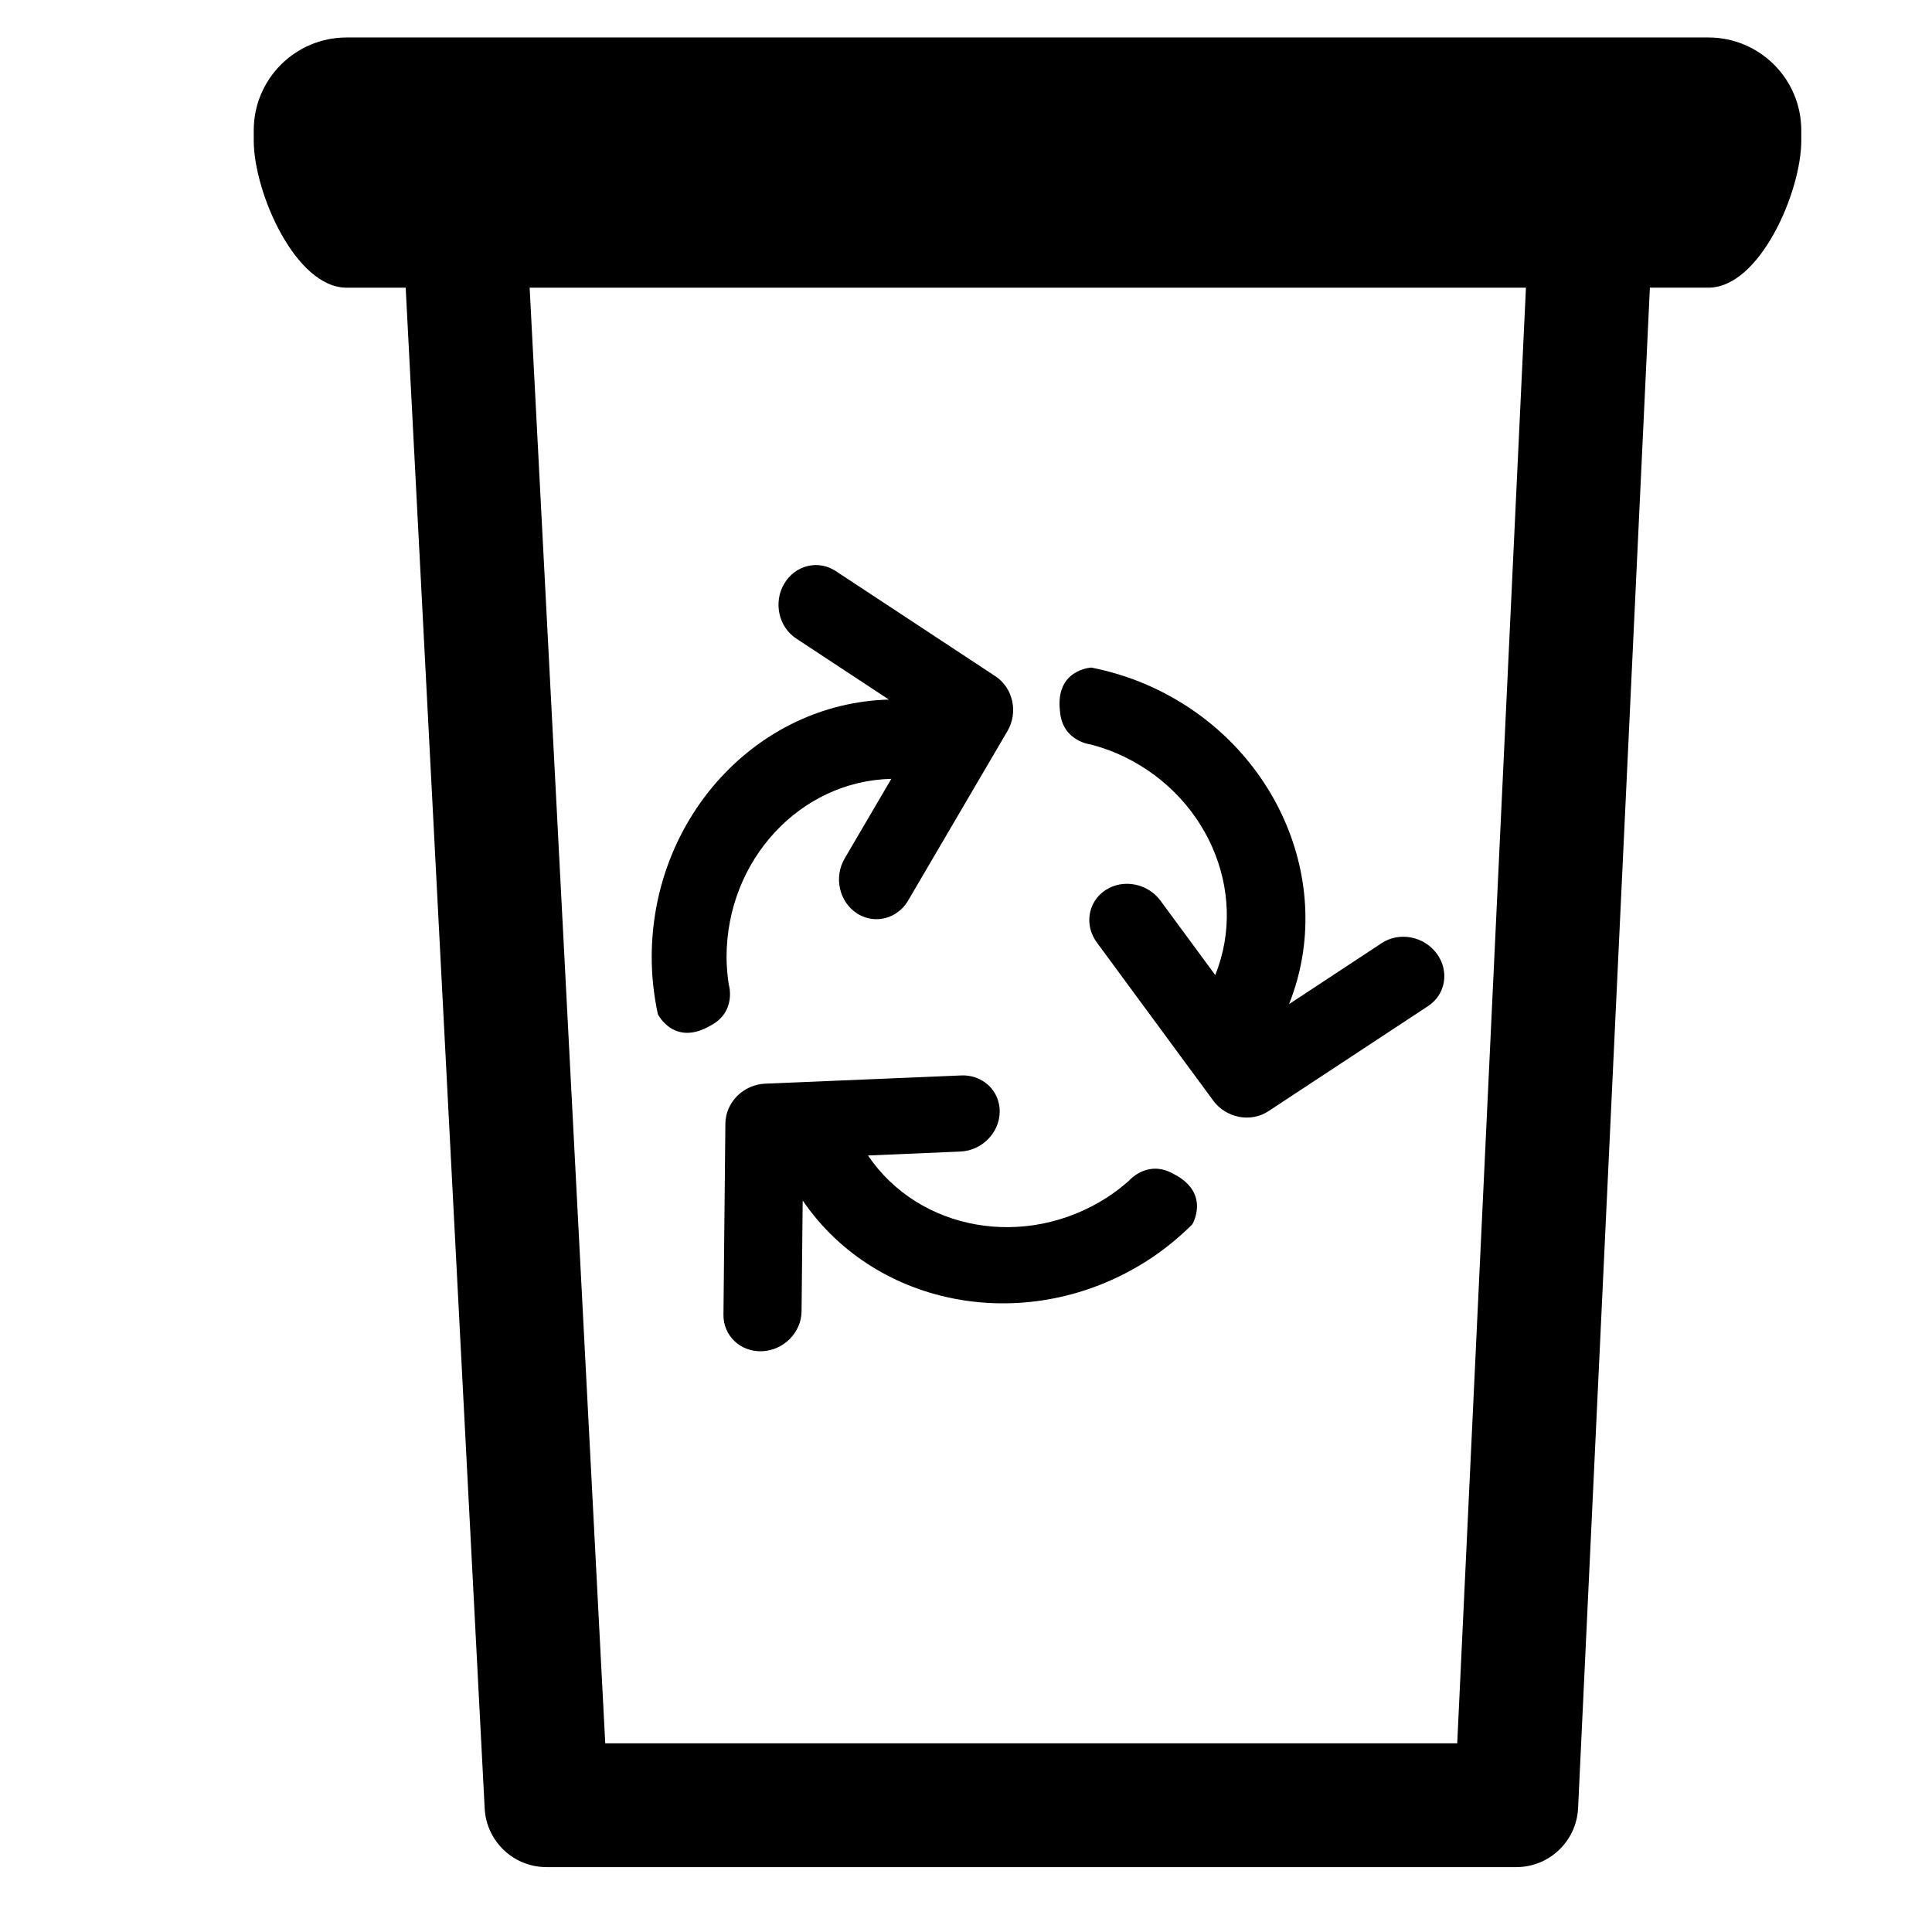
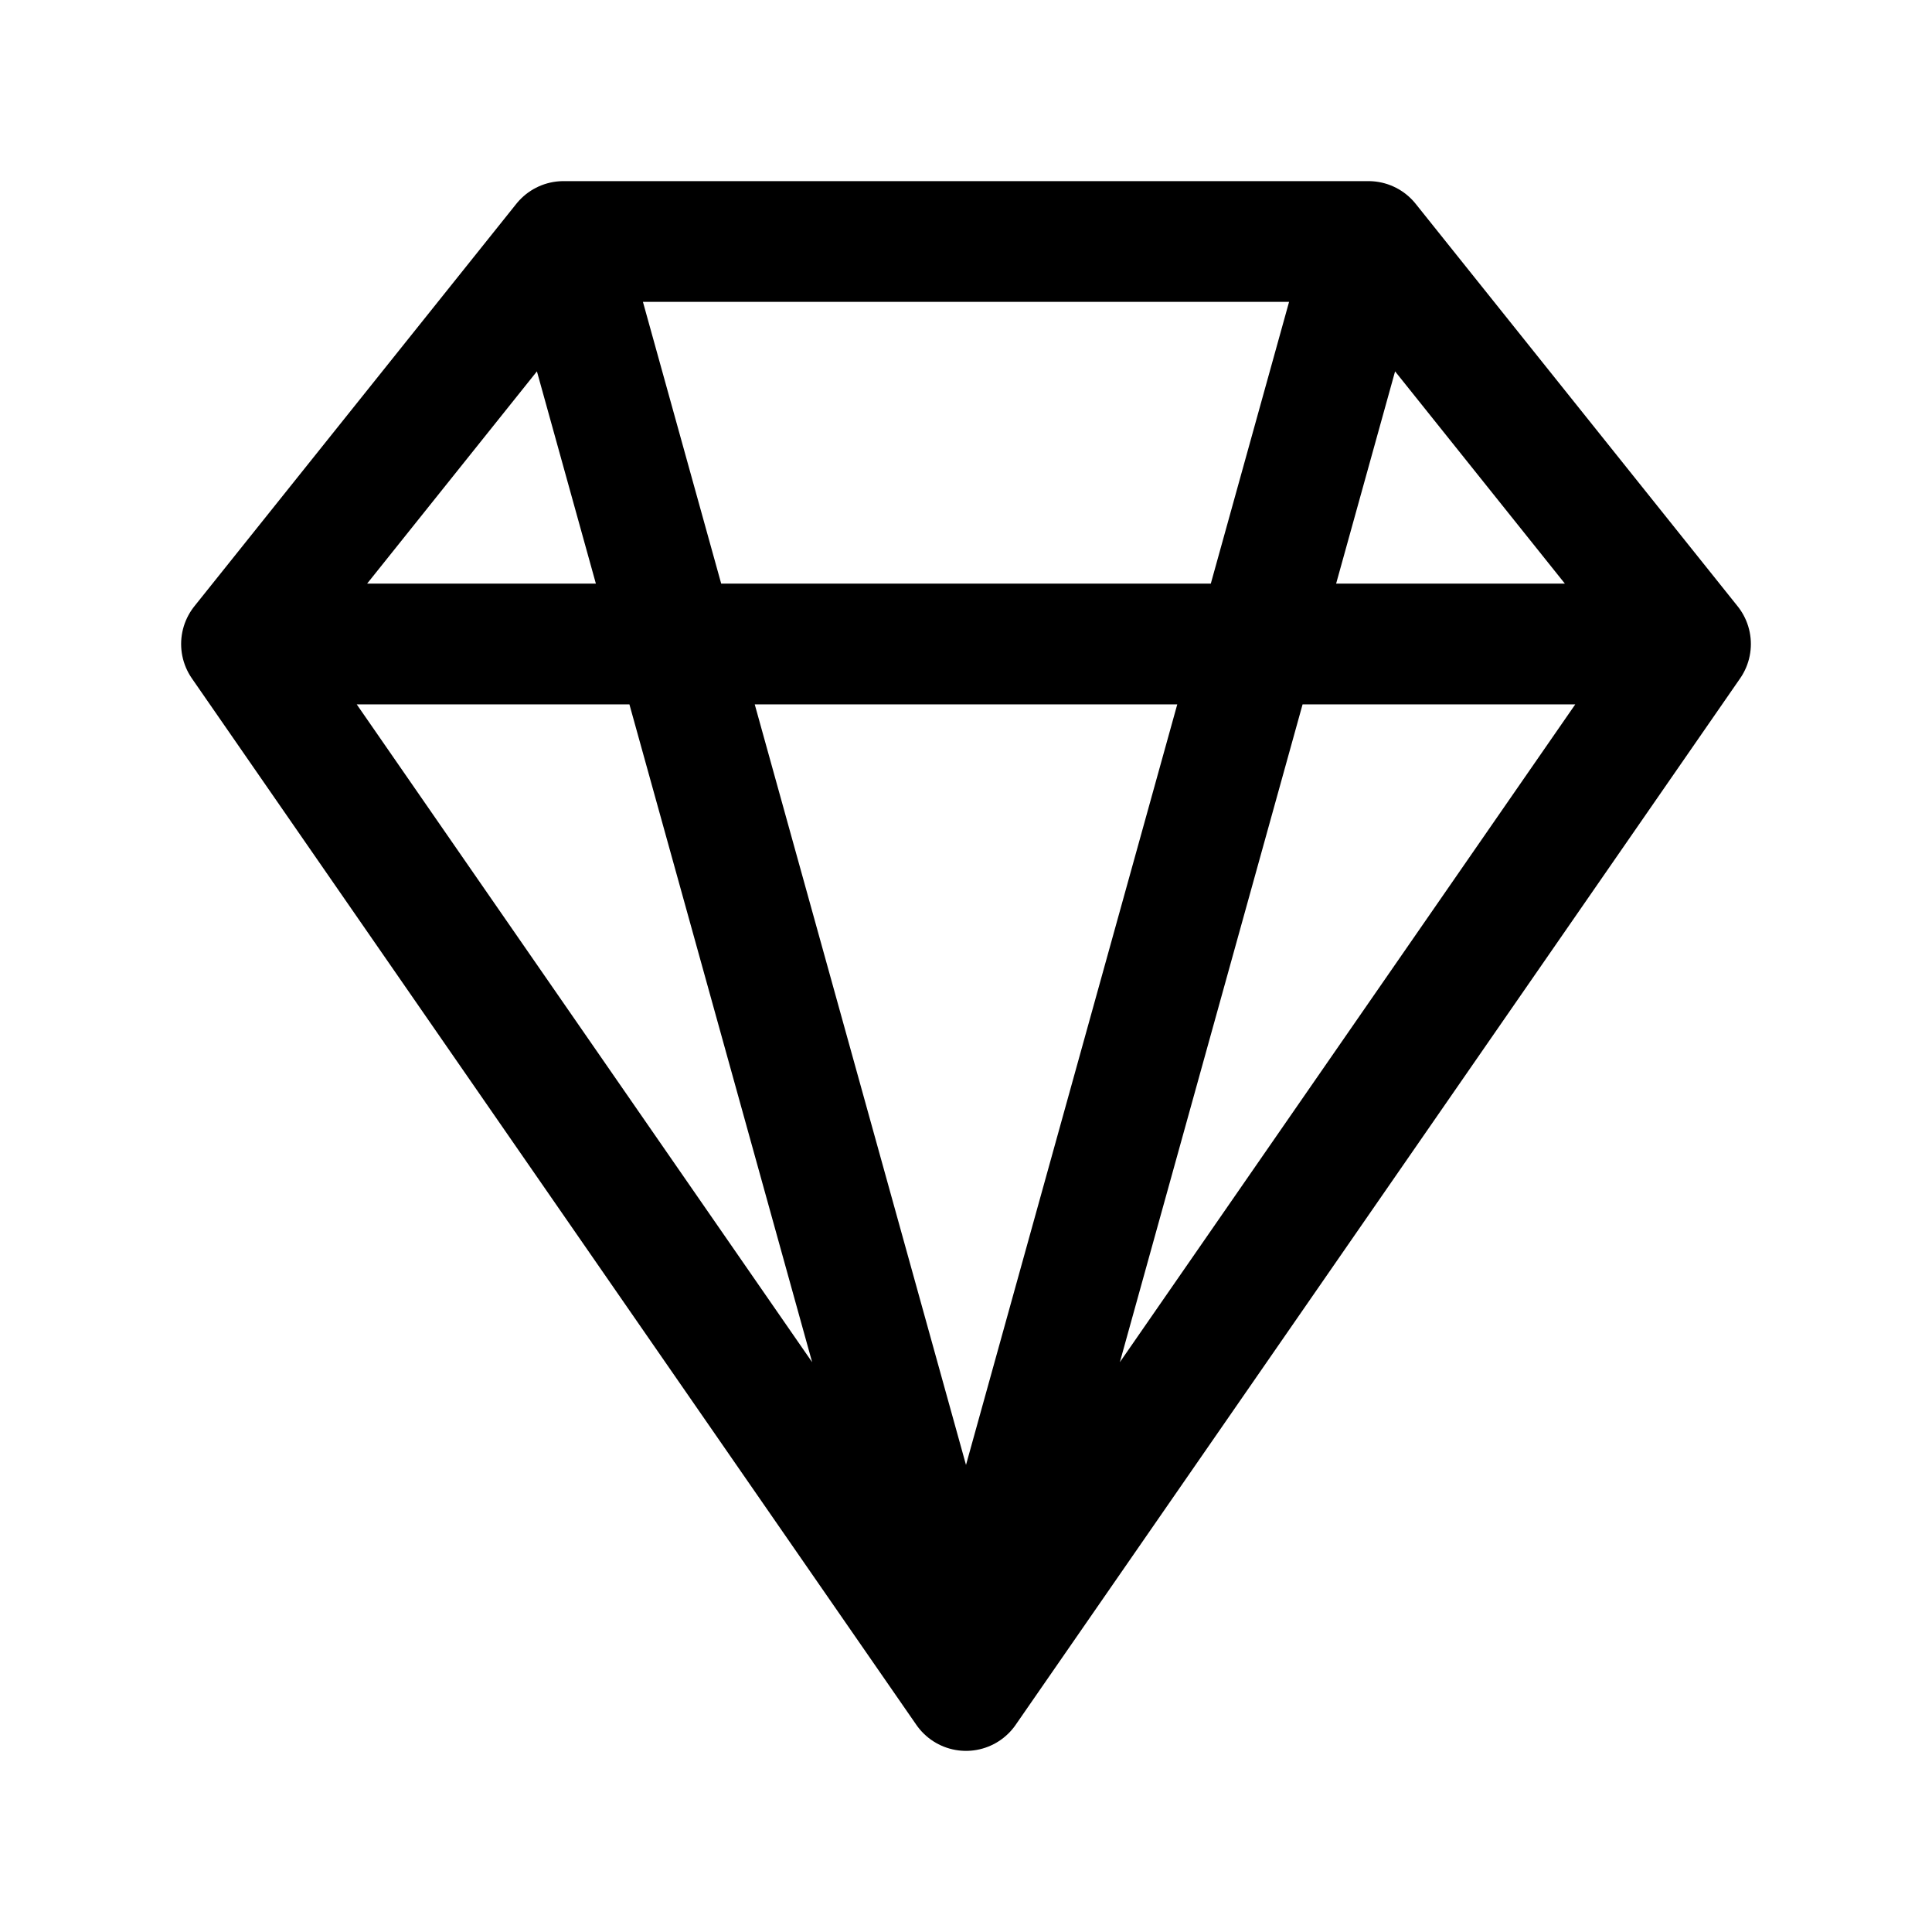
- <svg xmlns="http://www.w3.org/2000/svg" t="1547174832578" class="icon" style="" viewBox="0 0 1024 1024" version="1.1" p-id="1340" width="200" height="200">
-   <defs>
-     <style type="text/css" />
-   </defs>
-   <path d="M905.494 19.862l-721.793 0c-27.179 0-49.213 22.022-49.213 49.213l0 5.468c0 27.192 22.034 77.933 49.213 77.933l31.317 0 41.868 806.015c0.907 17.448 15.298 31.119 32.759 31.119l514.004 0c17.523 0 31.939-13.757 32.771-31.268l38.053-805.878 31.032 0c27.179 0 49.213-50.742 49.213-77.933L954.72 69.075C954.707 41.896 932.673 19.862 905.494 19.862zM772.358 923.992L320.789 923.992 280.723 152.476l528.06 1e-8L772.358 923.992zM376.577 543.597c-19.449 11.322-27.9-6.09-27.9-6.09-2.075-9.694-3.256-19.76-3.256-30.137 0-74.23 56.11-134.715 125.717-136.579l-49.139-32.361c-9.321-6.152-12.179-19.114-6.388-28.981 5.779-9.905 18.032-12.912 27.328-6.785l84.694 55.787c4.461 2.945 7.643 7.643 8.836 13.086 1.193 5.431 0.323 11.16-2.473 15.895l-52.631 89.814c-3.741 6.413-10.228 9.942-16.852 9.942-3.579 0-7.183-1.019-10.439-3.169-9.321-6.139-12.179-19.101-6.4-28.994l24.743-42.216c-48.331 1.106-87.329 43.062-87.329 94.561 0 4.896 0.472 9.619 1.143 14.292C386.245 521.662 390.719 536.178 376.577 543.597zM756.935 533.232l-84.706 55.762c-4.474 2.933-10.054 4.002-15.522 2.945-5.456-1.056-10.377-4.114-13.633-8.55l-61.703-83.824c-4.412-5.965-5.108-13.322-2.486-19.424 1.417-3.293 3.79-6.201 7.046-8.351 9.321-6.127 22.357-3.629 29.155 5.592l29.018 39.42c18.082-44.839-5.058-97.233-52.382-117.602-4.486-1.926-9.022-3.368-13.583-4.598 0 0-15.087-1.628-16.317-17.548-2.709-22.357 16.628-23.227 16.628-23.227 9.731 1.939 19.437 4.834 28.956 8.923 68.202 29.341 101.595 104.789 75.821 169.462l49.139-32.361c9.321-6.127 22.37-3.629 29.155 5.592C768.319 514.678 766.243 527.13 756.935 533.232zM631.914 648.958c-7.034 6.997-14.851 13.422-23.563 19.039-62.411 40.191-143.663 25.8-182.909-31.715l-0.597 58.832c-0.124 11.135-9.47 20.592-20.903 21.065-11.446 0.485-20.605-8.177-20.493-19.312l1.019-101.409c0.062-5.356 2.299-10.576 6.214-14.54 3.927-3.902 9.221-6.301 14.702-6.537l104.006-4.375c7.407-0.323 13.906 3.206 17.486 8.774 1.951 3.02 3.032 6.599 2.995 10.501-0.124 11.16-9.47 20.58-20.903 21.065l-48.915 2.088c27.105 40.029 83.501 50.071 126.811 22.183 4.089-2.647 7.829-5.605 11.396-8.699 0 0 9.78-11.62 23.687-3.753C641.98 632.404 631.914 648.958 631.914 648.958z" p-id="1341" />
+ <svg xmlns="http://www.w3.org/2000/svg" viewBox="0 0 24 24">
+   <g fill="none" stroke="currentColor" stroke-width="1.5" stroke-linecap="round" stroke-linejoin="round">
+     <path d="m3 8 4-5h10l4 5-9 13zM3 8h18M7 3l5 18 5-18" />
+   </g>
</svg>
